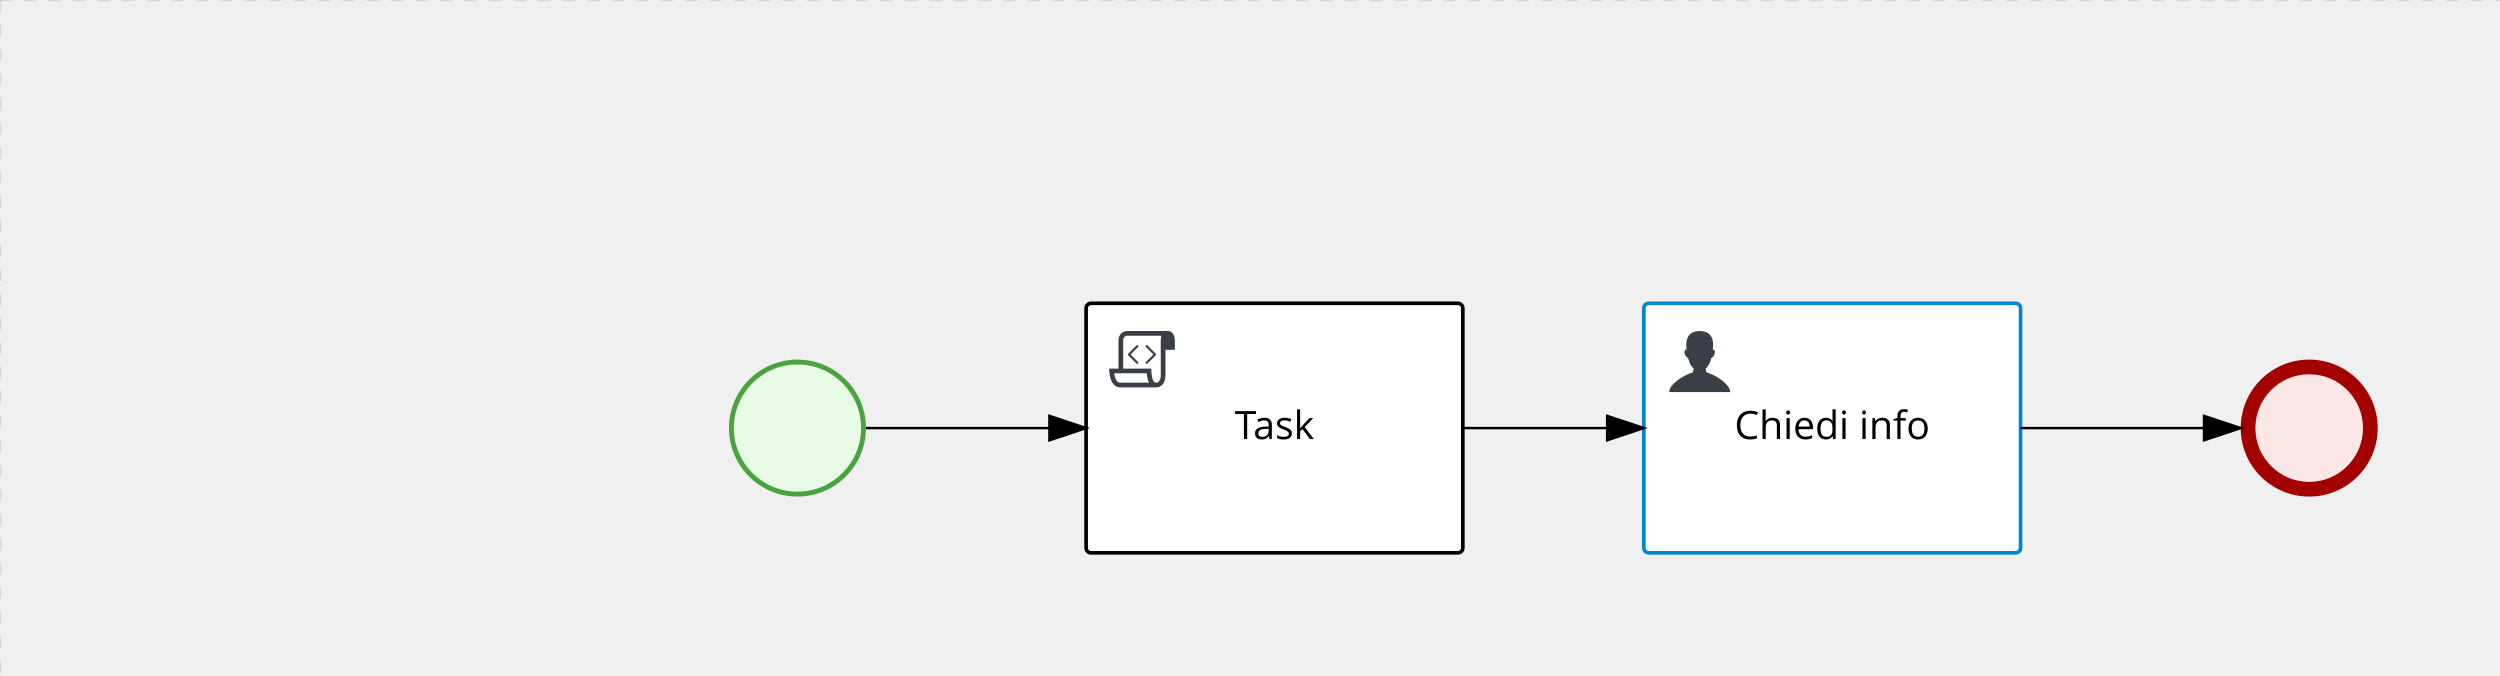
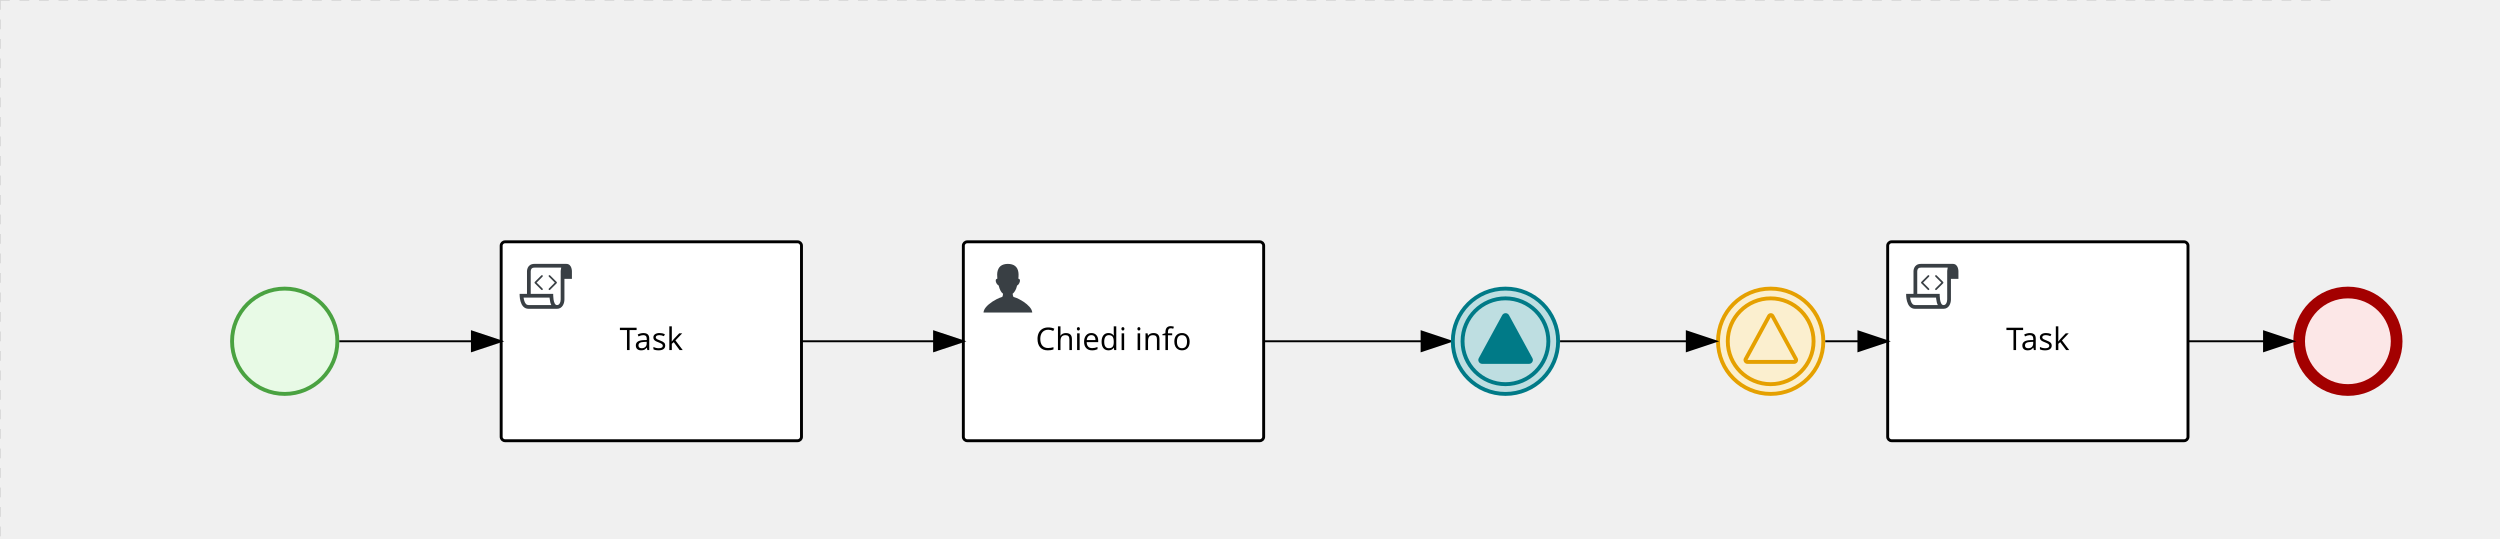
- <svg xmlns="http://www.w3.org/2000/svg" version="1.1" width="1022" height="276" viewBox="0 0 1022 276">
+ <svg xmlns="http://www.w3.org/2000/svg" version="1.1" width="1282" height="276" viewBox="0 0 1282 276">
  <defs />
  <g transform="matrix(1,0,0,1,0,0)">
    <g>
      <g>
        <g>
          <path fill="none" stroke="#d3d3d3" paint-order="fill stroke markers" d=" M 0 0 L 1200 0" stroke-miterlimit="10" stroke-opacity="0.8" stroke-dasharray="5" />
        </g>
        <g>
          <path fill="none" stroke="#d3d3d3" paint-order="fill stroke markers" d=" M 0 0 L 0 800" stroke-miterlimit="10" stroke-opacity="0.8" stroke-dasharray="5" />
        </g>
      </g>
-       <g id="_71C667E6-02CE-4B04-9682-4CBCDDECB3B2" bpmn2nodeid="_71C667E6-02CE-4B04-9682-4CBCDDECB3B2" transform="matrix(1,0,0,1,298,147)">
+       <g id="_71C667E6-02CE-4B04-9682-4CBCDDECB3B2" bpmn2nodeid="_71C667E6-02CE-4B04-9682-4CBCDDECB3B2" transform="matrix(1,0,0,1,118,147)">
        <g>
          <path fill="none" stroke="none" />
        </g>
        <g transform="matrix(0.125,0,0,0.125,0,0)">
          <g transform="matrix(1,0,0,1,0,0)">
            <path fill="#e8fae6" stroke="none" id="_71C667E6-02CE-4B04-9682-4CBCDDECB3B2?shapeType=BACKGROUND" paint-order="stroke fill markers" d=" M 0 0 M 444 224 C 444 263.9 434.2 300.8 414.4 334.5 C 394.7 368.2 368 394.9 334.4 414.5 C 300.8 434.1 263.9 444 224 444 C 184.1 444 147.2 434.2 113.5 414.4 C 79.8 394.7 53.1 368 33.5 334.4 C 13.9 300.8 4 263.9 4 224 C 4 184.1 13.8 147.2 33.6 113.5 C 53.4 79.8 80.1 53.1 113.6 33.5 C 147.1 13.9 184.1 4 224 4 C 263.9 4 300.8 13.8 334.5 33.6 C 368.2 53.4 394.9 80.1 414.5 113.6 C 434.1 147.1 444 184.1 444 224 Z" />
          </g>
          <g>
            <g transform="matrix(1,0,0,1,0,0)">
              <g transform="matrix(1,0,0,1,0,0)">
-                 <path fill="#4aa241" stroke="none" id="_71C667E6-02CE-4B04-9682-4CBCDDECB3B2?shapeType=BORDER&amp;renderType=FILL" paint-order="stroke fill markers" d=" M 0 0 M 224 0 C 100.3 0 0 100.3 0 224 C 0 347.7 100.3 448 224 448 C 347.7 448 448 347.7 448 224 C 448 100.3 347.7 0 224 0 Z M 0 0 M 224 432 C 109.1 432 16 338.9 16 224 C 16 109.1 109.1 16 224 16 C 338.9 16 432 109.1 432 224 C 432 338.9 338.9 432 224 432 Z" />
-               </g>
-             </g>
-           </g>
-         </g>
-         <g transform="matrix(1,0,0,1,28,61)" />
-       </g>
-       <g id="_29499467-9F73-47B6-8935-F4E776FF5D3D" bpmn2nodeid="_29499467-9F73-47B6-8935-F4E776FF5D3D" transform="matrix(1,0,0,1,444,124)">
+                 <path fill="rgb(74,162,65)" stroke="none" id="_71C667E6-02CE-4B04-9682-4CBCDDECB3B2?shapeType=BORDER&amp;renderType=FILL" paint-order="stroke fill markers" d=" M 0 0 M 224 0 C 100.3 0 0 100.3 0 224 C 0 347.7 100.3 448 224 448 C 347.7 448 448 347.7 448 224 C 448 100.3 347.7 0 224 0 Z M 0 0 M 224 432 C 109.1 432 16 338.9 16 224 C 16 109.1 109.1 16 224 16 C 338.9 16 432 109.1 432 224 C 432 338.9 338.9 432 224 432 Z" />
+               </g>
+             </g>
+           </g>
+         </g>
+         <g transform="matrix(1,0,0,1,28,61)" />
+       </g>
+       <g transform="matrix(1,0,0,1,118,147)" />
+       <g id="_29499467-9F73-47B6-8935-F4E776FF5D3D" bpmn2nodeid="_29499467-9F73-47B6-8935-F4E776FF5D3D" transform="matrix(1,0,0,1,257,124)">
        <g>
          <path fill="none" stroke="none" />
        </g>
        <g transform="matrix(1,0,0,1,0,0)">
          <path fill="#ffffff" stroke="none" id="_29499467-9F73-47B6-8935-F4E776FF5D3D?shapeType=BACKGROUND" paint-order="stroke fill markers" d=" M 2 0 L 152 0 L 152 0 A 2 2 0 0 1 154 2 L 154 100 L 154 100 A 2 2 0 0 1 152 102 L 2 102 L 2 102 A 2 2 0 0 1 0 100 L 0 2 L 0 2 A 2 2 0 0 1 2 0 Z" />
        </g>
        <g transform="matrix(1,0,0,1,0,0)">
-           <path fill="none" stroke="#000000" id="_29499467-9F73-47B6-8935-F4E776FF5D3D?shapeType=BORDER&amp;renderType=STROKE" paint-order="fill stroke markers" d=" M 2 0 L 152 0 L 152 0 A 2 2 0 0 1 154 2 L 154 100 L 154 100 A 2 2 0 0 1 152 102 L 2 102 L 2 102 A 2 2 0 0 1 0 100 L 0 2 L 0 2 A 2 2 0 0 1 2 0 Z" stroke-miterlimit="10" stroke-width="1.5" stroke-dasharray="" />
+           <path fill="none" stroke="rgb(0,0,0)" id="_29499467-9F73-47B6-8935-F4E776FF5D3D?shapeType=BORDER&amp;renderType=STROKE" paint-order="fill stroke markers" d=" M 2 0 L 152 0 L 152 0 A 2 2 0 0 1 154 2 L 154 100 L 154 100 A 2 2 0 0 1 152 102 L 2 102 L 2 102 A 2 2 0 0 1 0 100 L 0 2 L 0 2 A 2 2 0 0 1 2 0 Z" stroke-miterlimit="10" stroke-width="1.5" stroke-dasharray="" />
        </g>
        <g>
          <g transform="matrix(0.06,0,0,0.06,9.4,9.4)">
            <g transform="matrix(1,0,0,1,0,0)">
              <path fill="#393f44" stroke="none" id="_29499467-9F73-47B6-8935-F4E776FF5D3D_task__zJLF__xCwC" paint-order="stroke fill markers" d=" M 0 0 M 197.3 130.2 C 194.4 127.3 189.6 127.3 186.7 130.2 L 130.2 186.7 C 127.3 189.6 127.3 194.4 130.2 197.3 L 186.7 253.8 C 188.1 255.3 190.1 256 192 256 C 193.9 256 195.9 255.3 197.3 253.7 C 200.2 250.8 200.2 246 197.3 243.1 L 146.2 192 L 197.3 140.8 C 200.2 137.9 200.2 133.1 197.3 130.2 Z" />
            </g>
            <g transform="matrix(1,0,0,1,0,0)">
              <path fill="#393f44" stroke="none" id="_29499467-9F73-47B6-8935-F4E776FF5D3D_task__zJLF__eBb6" paint-order="stroke fill markers" d=" M 0 0 M 261.3 130.2 C 258.4 127.3 253.6 127.3 250.7 130.2 C 247.8 133.1 247.8 137.9 250.7 140.8 L 301.8 191.9 L 250.7 243 C 247.8 245.9 247.8 250.7 250.7 253.6 C 252.1 255.3 254.1 256 256 256 C 257.9 256 259.9 255.3 261.3 253.8 L 317.8 197.3 C 320.7 194.4 320.7 189.6 317.8 186.7 L 261.3 130.2 Z" />
            </g>
            <g transform="matrix(1,0,0,1,0,0)">
              <path fill="#393f44" stroke="none" id="_29499467-9F73-47B6-8935-F4E776FF5D3D_task__zJLF__4RHr" paint-order="stroke fill markers" d=" M 0 0 M 400 32 C 400 32 152.8 32 128 32 C 62 32 64 96 64 96 L 64 288 L 1 288 C 1 288 -4 416 78 416 L 320 416 C 368 416 384 368 384 336 C 384 314.2 384 224.4 384 160 L 448 160 L 448 96 C 448 96 449 32 400 32 Z M 0 0 M 78 383.9 C 68.5 383.9 61.6 381.1 55.5 374.9 C 43.4 362.4 37.5 339.6 34.9 320 L 256.9 320 C 257.1 322.7 257.3 325.4 257.6 328.2 C 260 351.6 264.7 370.1 271.9 383.9 L 78 383.9 L 78 383.9 Z M 0 0 M 352 336 C 352 345.9 349.6 360.3 342.9 371 C 337.2 380.1 330.4 384 320 384 C 285 384 288 288 288 288 L 96 288 L 96 96 L 96 95.9 L 96 95.1 C 96 90.6 97.6 78.3 104.7 71.2 C 106.5 69.4 111.9 64 128 64 L 356.5 64 C 354.4 72.8 352.8 81.8 352.2 89.9 C 352.2 90.5 352.1 91.1 352.1 91.7 C 352.1 92 352.1 92.3 352.1 92.6 C 352 94.8 352 96 352 96 L 352 160 L 352 336 Z" />
            </g>
          </g>
        </g>
        <g transform="matrix(1,0,0,1,60.75,43.5)">
          <text fill="#000000" stroke="none" font-family="Open Sans" font-size="12pt" font-style="normal" font-weight="normal" text-decoration="normal" x="16.25" y="12" text-anchor="middle" dominant-baseline="alphabetic">Task</text>
        </g>
      </g>
-       <g id="_1173DD0D-C503-43D8-9108-FD13A0E66307" bpmn2nodeid="_1173DD0D-C503-43D8-9108-FD13A0E66307" transform="matrix(1,0,0,1,672,124)">
+       <g id="_1035D1E7-25C1-44B8-AA7C-2B654E5F53A5" bpmn2nodeid="_1035D1E7-25C1-44B8-AA7C-2B654E5F53A5">
+         <g>
+           <path fill="none" stroke="#000000" paint-order="fill stroke markers" d=" M 174 175 L 242 175" stroke-miterlimit="10" stroke-dasharray="" />
+         </g>
+         <g transform="matrix(1,0,0,1,174,175)" />
+         <g transform="matrix(6.123233995736766e-17,1,-1,6.123233995736766e-17,257,170)">
+           <path fill="#000000" stroke="#000000" paint-order="fill stroke markers" d=" M 10 15 L 0 15 L 5 0 Z" stroke-miterlimit="10" stroke-dasharray="" />
+         </g>
+         <g transform="matrix(1,0,0,1,174,165)" />
+       </g>
+       <g transform="matrix(1,0,0,1,257,124)" />
+       <g id="_1173DD0D-C503-43D8-9108-FD13A0E66307" bpmn2nodeid="_1173DD0D-C503-43D8-9108-FD13A0E66307" transform="matrix(1,0,0,1,494,124)">
        <g>
          <path fill="none" stroke="none" />
        </g>
        <g transform="matrix(1,0,0,1,0,0)">
          <path fill="#ffffff" stroke="none" id="_1173DD0D-C503-43D8-9108-FD13A0E66307?shapeType=BACKGROUND" paint-order="stroke fill markers" d=" M 2 0 L 152 0 L 152 0 A 2 2 0 0 1 154 2 L 154 100 L 154 100 A 2 2 0 0 1 152 102 L 2 102 L 2 102 A 2 2 0 0 1 0 100 L 0 2 L 0 2 A 2 2 0 0 1 2 0 Z" />
        </g>
        <g transform="matrix(1,0,0,1,0,0)">
-           <path fill="none" stroke="rgb(0,136,206)" id="_1173DD0D-C503-43D8-9108-FD13A0E66307?shapeType=BORDER&amp;renderType=STROKE" paint-order="fill stroke markers" d=" M 2 0 L 152 0 L 152 0 A 2 2 0 0 1 154 2 L 154 100 L 154 100 A 2 2 0 0 1 152 102 L 2 102 L 2 102 A 2 2 0 0 1 0 100 L 0 2 L 0 2 A 2 2 0 0 1 2 0 Z" stroke-miterlimit="10" stroke-width="1.5" stroke-dasharray="" />
+           <path fill="none" stroke="rgb(0,0,0)" id="_1173DD0D-C503-43D8-9108-FD13A0E66307?shapeType=BORDER&amp;renderType=STROKE" paint-order="fill stroke markers" d=" M 2 0 L 152 0 L 152 0 A 2 2 0 0 1 154 2 L 154 100 L 154 100 A 2 2 0 0 1 152 102 L 2 102 L 2 102 A 2 2 0 0 1 0 100 L 0 2 L 0 2 A 2 2 0 0 1 2 0 Z" stroke-miterlimit="10" stroke-width="1.5" stroke-dasharray="" />
        </g>
        <g>
          <g transform="matrix(0.06,0,0,0.06,9.4,9.4)">
            <g transform="matrix(1,0,0,1,0,0)">
              <path fill="#393f44" stroke="none" id="_1173DD0D-C503-43D8-9108-FD13A0E66307_task__Rp8r__WReX" paint-order="stroke fill markers" d=" M 0 0 M 16 445.21 C 16 440.869 18.784 431.129 22.001 424.217 C 35.768 394.64 77.283 359.28 129 333.084 C 144.516 325.224 157.347 319.964 167.807 317.174 C 171.932 316.074 175.729 314.414 176.525 313.363 C 178.894 310.234 180.914 302.908 181.727 294.5 L 182.5 286.5 L 178.507 283.455 C 166.303 274.146 154.284 251.678 148.04 226.5 C 145.611 216.707 145.056 215.462 142.984 215.158 C 141.703 214.97 138.083 212.243 134.939 209.099 C 123.233 197.393 116.891 177.376 121.44 166.49 C 123.002 162.751 128.155 159.01 131.75 159.004 C 134.448 159 134.471 158.603 132.914 138.788 C 130.927 113.496 134.279 92.265 143.132 74.076 C 152.232 55.38 167.569 42.882 189.049 36.66 C 210.203 30.532 237.797 30.532 258.951 36.66 C 300.042 48.563 318.958 83.806 314.955 141 C 314.32 150.075 313.624 157.788 313.409 158.14 C 313.194 158.493 314.575 159.073 316.479 159.43 C 328.929 161.766 330.986 177.018 321.496 196.621 C 316.903 206.109 309.357 214.508 304.817 215.185 C 303.023 215.453 302.293 217.146 299.943 226.5 C 296.659 239.567 294.474 245.305 287.948 257.995 C 282.491 268.606 273.035 281.109 268.108 284.229 L 264.871 286.278 L 265.518 292.889 C 266.345 301.33 268.639 309.871 270.877 312.837 C 272.067 314.415 275.002 315.79 280.063 317.139 C 291.069 320.075 303.617 325.274 321 334.102 C 369.815 358.891 410.848 393.758 425.032 422.5 C 429.07 430.682 432 440.232 432 445.21 L 432 448 L 224 448 L 16 448 L 16 445.21 Z" />
            </g>
          </g>
        </g>
        <g transform="matrix(1,0,0,1,4.04,13.68)">
          <g transform="matrix(0.04,0,0,0.04,63.36,69.12)">
            <g transform="matrix(1,0,0,1,0,0)">
              <path fill="none" stroke="none" />
            </g>
            <g transform="matrix(1,0,0,1,0,0)">
              <path fill="none" stroke="none" />
            </g>
          </g>
        </g>
        <g transform="matrix(1,0,0,1,37.05078,43.5)">
          <text fill="#000000" stroke="none" font-family="Open Sans" font-size="12pt" font-style="normal" font-weight="normal" text-decoration="normal" x="39.949" y="12" text-anchor="middle" dominant-baseline="alphabetic">Chiedi info</text>
        </g>
      </g>
-       <g id="_E0EADB72-D028-4A65-B6D8-401B2281E9AD" bpmn2nodeid="_E0EADB72-D028-4A65-B6D8-401B2281E9AD" transform="matrix(1,0,0,1,916,147)">
+       <g id="_C8D90536-E87D-4665-8CA0-31F377052064" bpmn2nodeid="_C8D90536-E87D-4665-8CA0-31F377052064">
+         <g>
+           <path fill="none" stroke="#000000" paint-order="fill stroke markers" d=" M 411 175 L 479 175" stroke-miterlimit="10" stroke-dasharray="" />
+         </g>
+         <g transform="matrix(1,0,0,1,411,175)" />
+         <g transform="matrix(6.123233995736766e-17,1,-1,6.123233995736766e-17,494,170)">
+           <path fill="#000000" stroke="#000000" paint-order="fill stroke markers" d=" M 10 15 L 0 15 L 5 0 Z" stroke-miterlimit="10" stroke-dasharray="" />
+         </g>
+         <g transform="matrix(1,0,0,1,411,165)" />
+       </g>
+       <g id="_B4616D96-DE6D-422F-9C60-0EF2820D68A6" bpmn2nodeid="_B4616D96-DE6D-422F-9C60-0EF2820D68A6">
+         <g>
+           <path fill="none" stroke="#000000" paint-order="fill stroke markers" d=" M 648 175 L 729 175" stroke-miterlimit="10" stroke-dasharray="" />
+         </g>
+         <g transform="matrix(1,0,0,1,648,175)" />
+         <g transform="matrix(6.123233995736766e-17,1,-1,6.123233995736766e-17,744,170)">
+           <path fill="#000000" stroke="#000000" paint-order="fill stroke markers" d=" M 10 15 L 0 15 L 5 0 Z" stroke-miterlimit="10" stroke-dasharray="" />
+         </g>
+         <g transform="matrix(1,0,0,1,648,165)" />
+       </g>
+       <g transform="matrix(1,0,0,1,494,124)" />
+       <g id="_2E632A45-BECE-44D9-A15C-BC98ED76B146" bpmn2nodeid="_2E632A45-BECE-44D9-A15C-BC98ED76B146" transform="matrix(1,0,0,1,744,147)">
+         <g>
+           <path fill="none" stroke="none" />
+         </g>
+         <g transform="matrix(0.125,0,0,0.125,0,0)">
+           <g transform="matrix(1,0,0,1,0,0)">
+             <path fill="#bedee1" stroke="none" id="_2E632A45-BECE-44D9-A15C-BC98ED76B146?shapeType=BACKGROUND" paint-order="stroke fill markers" d=" M 0 0 M 444 224 C 444 263.9 434.2 300.8 414.4 334.5 C 394.7 368.2 368 394.9 334.4 414.5 C 300.8 434.1 263.9 444 224 444 C 184.1 444 147.2 434.2 113.5 414.4 C 79.8 394.7 53.1 368 33.5 334.4 C 13.9 300.8 4 263.9 4 224 C 4 184.1 13.8 147.2 33.6 113.5 C 53.4 79.8 80.1 53.1 113.6 33.5 C 147.1 13.9 184.1 4 224 4 C 263.9 4 300.8 13.8 334.5 33.6 C 368.2 53.4 394.9 80.1 414.5 113.6 C 434.1 147.1 444 184.1 444 224 Z" />
+           </g>
+           <g>
+             <g transform="matrix(1,0,0,1,0,0)">
+               <g transform="matrix(1,0,0,1,0,0)">
+                 <path fill="rgb(0,122,135)" stroke="none" id="_2E632A45-BECE-44D9-A15C-BC98ED76B146?shapeType=BORDER&amp;renderType=FILL" paint-order="stroke fill markers" d=" M 0 0 M 224 408 C 122.5 408 40 325.5 40 224 C 40 122.5 122.5 40 224 40 C 325.5 40 408 122.5 408 224 C 408 325.5 325.5 408 224 408 Z M 0 0 M 224 56 C 131.4 56 56 131.4 56 224 C 56 316.6 131.4 392 224 392 C 316.6 392 392 316.6 392 224 C 392 131.4 316.6 56 224 56 Z M 0 0 M 224 16 C 252.1 16 279.3 21.5 305 32.3 C 329.8 42.8 352 57.8 371.1 76.9 C 390.2 96 405.2 118.3 415.7 143 C 426.5 168.6 432 195.9 432 224 C 432 252.1 426.5 279.3 415.7 305 C 405.2 329.8 390.2 352 371.1 371.1 C 352 390.2 329.7 405.2 305 415.7 C 279.4 426.5 252.1 432 224 432 C 195.9 432 168.7 426.5 143 415.7 C 118.2 405.2 96 390.2 76.9 371.1 C 57.8 352 42.8 329.7 32.3 305 C 21.5 279.3 16 252.1 16 224 C 16 195.9 21.5 168.7 32.3 143 C 42.8 118.2 57.8 96 76.9 76.9 C 96 57.8 118.3 42.8 143 32.3 C 168.7 21.5 195.9 16 224 16 M 224 0 C 100.3 0 0 100.3 0 224 C 0 347.7 100.3 448 224 448 C 347.7 448 448 347.7 448 224 C 448 100.3 347.7 0 224 0 L 224 0 Z" />
+               </g>
+             </g>
+           </g>
+           <g>
+             <g transform="matrix(1,0,0,1,0,0)">
+               <g transform="matrix(1,0,0,1,0,0)">
+                 <path fill="#007a87" stroke="none" id="_2E632A45-BECE-44D9-A15C-BC98ED76B146_signal-throwing" paint-order="stroke fill markers" d=" M 0 0 M 224.6 108.7 C 221.7 108.7 219 109.5 216.5 110.9 C 214 112.3 212.1 114.5 210.6 117 L 114.7 293 C 111.8 298.2 111.9 303.5 114.9 308.8 C 116.3 311.2 118.2 313.2 120.7 314.6 C 123.1 316 125.8 316.7 128.7 316.7 L 320.5 316.7 C 323.4 316.7 325.9 316 328.4 314.6 C 330.9 313.2 332.8 311.3 334.2 308.8 C 337.3 303.6 337.3 298.3 334.4 293 L 238.5 117 C 237.1 114.4 235.2 112.4 232.7 110.9 C 230.2 109.4 227.5 108.7 224.6 108.7 L 224.6 108.7 Z" />
+               </g>
+             </g>
+           </g>
+         </g>
+         <g transform="matrix(1,0,0,1,28,61)" />
+       </g>
+       <g id="_7A9D7ECC-7818-4B37-B99E-0FCD1BFBDCD7" bpmn2nodeid="_7A9D7ECC-7818-4B37-B99E-0FCD1BFBDCD7" transform="matrix(1,0,0,1,880,147)">
+         <g>
+           <path fill="none" stroke="none" />
+         </g>
+         <g transform="matrix(0.125,0,0,0.125,0,0)">
+           <g transform="matrix(1,0,0,1,0,0)">
+             <path fill="#fbefcf" stroke="none" id="_7A9D7ECC-7818-4B37-B99E-0FCD1BFBDCD7?shapeType=BACKGROUND" paint-order="stroke fill markers" d=" M 0 0 M 444 224 C 444 263.9 434.2 300.8 414.4 334.5 C 394.7 368.2 368 394.9 334.4 414.5 C 300.8 434.1 263.9 444 224 444 C 184.1 444 147.2 434.2 113.5 414.4 C 79.8 394.7 53.1 368 33.5 334.4 C 13.9 300.8 4 263.9 4 224 C 4 184.1 13.8 147.2 33.6 113.5 C 53.4 79.8 80.1 53.1 113.6 33.5 C 147.1 13.9 184.1 4 224 4 C 263.9 4 300.8 13.8 334.5 33.6 C 368.2 53.4 394.9 80.1 414.5 113.6 C 434.1 147.1 444 184.1 444 224 Z" />
+           </g>
+           <g>
+             <g transform="matrix(1,0,0,1,0,0)">
+               <g transform="matrix(1,0,0,1,0,0)">
+                 <path fill="rgb(229,160,0)" stroke="none" id="_7A9D7ECC-7818-4B37-B99E-0FCD1BFBDCD7?shapeType=BORDER&amp;renderType=FILL" paint-order="stroke fill markers" d=" M 0 0 M 224 408 C 122.5 408 40 325.5 40 224 C 40 122.5 122.5 40 224 40 C 325.5 40 408 122.5 408 224 C 408 325.5 325.5 408 224 408 Z M 0 0 M 224 56 C 131.4 56 56 131.4 56 224 C 56 316.6 131.4 392 224 392 C 316.6 392 392 316.6 392 224 C 392 131.4 316.6 56 224 56 Z M 0 0 M 224 16 C 252.1 16 279.3 21.5 305 32.3 C 329.8 42.8 352 57.8 371.1 76.9 C 390.2 96 405.2 118.3 415.7 143 C 426.5 168.6 432 195.9 432 224 C 432 252.1 426.5 279.3 415.7 305 C 405.2 329.8 390.2 352 371.1 371.1 C 352 390.2 329.7 405.2 305 415.7 C 279.4 426.5 252.1 432 224 432 C 195.9 432 168.7 426.5 143 415.7 C 118.2 405.2 96 390.2 76.9 371.1 C 57.8 352 42.8 329.7 32.3 305 C 21.5 279.3 16 252.1 16 224 C 16 195.9 21.5 168.7 32.3 143 C 42.8 118.2 57.8 96 76.9 76.9 C 96 57.8 118.3 42.8 143 32.3 C 168.7 21.5 195.9 16 224 16 M 224 0 C 100.3 0 0 100.3 0 224 C 0 347.7 100.3 448 224 448 C 347.7 448 448 347.7 448 224 C 448 100.3 347.7 0 224 0 L 224 0 Z" />
+               </g>
+             </g>
+           </g>
+           <g>
+             <g transform="matrix(1,0,0,1,0,0)">
+               <g transform="matrix(1,0,0,1,0,0)">
+                 <path fill="#e5a000" stroke="none" id="_7A9D7ECC-7818-4B37-B99E-0FCD1BFBDCD7_signal-catching" paint-order="stroke fill markers" d=" M 0 0 M 224.6 124.8 L 320.5 300.7 L 128.8 300.7 L 224.6 124.8 M 224.6 108.7 C 221.7 108.7 219 109.5 216.5 110.9 C 214 112.3 212.1 114.5 210.6 117 L 114.7 293 C 111.8 298.2 111.9 303.5 114.9 308.8 C 116.3 311.2 118.2 313.2 120.7 314.6 C 123.1 316 125.8 316.7 128.7 316.7 L 320.5 316.7 C 323.4 316.7 325.9 316 328.4 314.6 C 330.9 313.2 332.8 311.3 334.2 308.8 C 337.3 303.6 337.3 298.3 334.4 293 L 238.5 117 C 237.1 114.4 235.2 112.4 232.7 110.9 C 230.2 109.4 227.5 108.7 224.6 108.7 L 224.6 108.7 Z" />
+               </g>
+             </g>
+           </g>
+         </g>
+         <g transform="matrix(1,0,0,1,28,61)" />
+       </g>
+       <g id="_1F3A127F-EC74-4CB1-86E2-5388D23BFA88" bpmn2nodeid="_1F3A127F-EC74-4CB1-86E2-5388D23BFA88">
+         <g>
+           <path fill="none" stroke="#000000" paint-order="fill stroke markers" d=" M 800 175 L 865 175" stroke-miterlimit="10" stroke-dasharray="" />
+         </g>
+         <g transform="matrix(1,0,0,1,800,175)" />
+         <g transform="matrix(6.123233995736766e-17,1,-1,6.123233995736766e-17,880,170)">
+           <path fill="#000000" stroke="#000000" paint-order="fill stroke markers" d=" M 10 15 L 0 15 L 5 0 Z" stroke-miterlimit="10" stroke-dasharray="" />
+         </g>
+         <g transform="matrix(1,0,0,1,800,165)" />
+       </g>
+       <g id="_E0EADB72-D028-4A65-B6D8-401B2281E9AD" bpmn2nodeid="_E0EADB72-D028-4A65-B6D8-401B2281E9AD" transform="matrix(1,0,0,1,1176,147)">
        <g>
          <path fill="none" stroke="none" />
        </g>
        <g transform="matrix(0.125,0,0,0.125,0,0)">
          <g transform="matrix(1,0,0,1,0,0)">
            <path fill="#fce7e7" stroke="none" id="_E0EADB72-D028-4A65-B6D8-401B2281E9AD?shapeType=BACKGROUND" paint-order="stroke fill markers" d=" M 0 0 M 444 224 C 444 263.9 434.2 300.8 414.4 334.5 C 394.7 368.2 368 394.9 334.4 414.5 C 300.8 434.1 263.9 444 224 444 C 184.1 444 147.2 434.2 113.5 414.4 C 79.8 394.7 53.1 368 33.5 334.4 C 13.9 300.8 4 263.9 4 224 C 4 184.1 13.8 147.2 33.6 113.5 C 53.4 79.8 80.1 53.1 113.6 33.5 C 147.1 13.9 184.1 4 224 4 C 263.9 4 300.8 13.8 334.5 33.6 C 368.2 53.4 394.9 80.1 414.5 113.6 C 434.1 147.1 444 184.1 444 224 Z" />
          </g>
          <g>
            <g transform="matrix(1,0,0,1,0,0)">
              <g transform="matrix(1,0,0,1,0,0)">
-                 <path fill="#a30000" stroke="none" id="_E0EADB72-D028-4A65-B6D8-401B2281E9AD?shapeType=BORDER&amp;renderType=FILL" paint-order="stroke fill markers" d=" M 0 0 M 224 0 C 100.3 0 0 100.3 0 224 C 0 347.7 100.3 448 224 448 C 347.7 448 448 347.7 448 224 C 448 100.3 347.7 0 224 0 Z M 0 0 M 224 400 C 126.8 400 48 321.2 48 224 C 48 126.8 126.8 48 224 48 C 321.2 48 400 126.8 400 224 C 400 321.2 321.2 400 224 400 Z" />
-               </g>
-             </g>
-           </g>
-         </g>
-         <g transform="matrix(1,0,0,1,28,61)" />
-       </g>
-       <g id="_1035D1E7-25C1-44B8-AA7C-2B654E5F53A5" bpmn2nodeid="_1035D1E7-25C1-44B8-AA7C-2B654E5F53A5">
-         <g>
-           <path fill="none" stroke="#000000" paint-order="fill stroke markers" d=" M 354 175 L 429 175" stroke-miterlimit="10" stroke-dasharray="" />
-         </g>
-         <g transform="matrix(1,0,0,1,354,175)" />
-         <g transform="matrix(6.123233995736766e-17,1,-1,6.123233995736766e-17,444,170)">
-           <path fill="#000000" stroke="#000000" paint-order="fill stroke markers" d=" M 10 15 L 0 15 L 5 0 Z" stroke-miterlimit="10" stroke-dasharray="" />
-         </g>
-         <g transform="matrix(1,0,0,1,354,165)" />
-       </g>
-       <g id="_C8D90536-E87D-4665-8CA0-31F377052064" bpmn2nodeid="_C8D90536-E87D-4665-8CA0-31F377052064">
-         <g>
-           <path fill="none" stroke="#000000" paint-order="fill stroke markers" d=" M 598 175 L 657 175" stroke-miterlimit="10" stroke-dasharray="" />
-         </g>
-         <g transform="matrix(1,0,0,1,598,175)" />
-         <g transform="matrix(6.123233995736766e-17,1,-1,6.123233995736766e-17,672,170)">
-           <path fill="#000000" stroke="#000000" paint-order="fill stroke markers" d=" M 10 15 L 0 15 L 5 0 Z" stroke-miterlimit="10" stroke-dasharray="" />
-         </g>
-         <g transform="matrix(1,0,0,1,598,165)" />
-       </g>
-       <g id="_B4616D96-DE6D-422F-9C60-0EF2820D68A6" bpmn2nodeid="_B4616D96-DE6D-422F-9C60-0EF2820D68A6">
-         <g>
-           <path fill="none" stroke="#000000" paint-order="fill stroke markers" d=" M 826 175 L 901 175" stroke-miterlimit="10" stroke-dasharray="" />
-         </g>
-         <g transform="matrix(1,0,0,1,826,175)" />
-         <g transform="matrix(6.123233995736766e-17,1,-1,6.123233995736766e-17,916,170)">
-           <path fill="#000000" stroke="#000000" paint-order="fill stroke markers" d=" M 10 15 L 0 15 L 5 0 Z" stroke-miterlimit="10" stroke-dasharray="" />
-         </g>
-         <g transform="matrix(1,0,0,1,826,165)" />
-       </g>
-       <g transform="matrix(1,0,0,1,298,147)" />
-       <g transform="matrix(1,0,0,1,444,124)" />
-       <g transform="matrix(1,0,0,1,916,147)" />
-       <g transform="matrix(1,0,0,1,672,124)" />
+                 <path fill="rgb(163,0,0)" stroke="none" id="_E0EADB72-D028-4A65-B6D8-401B2281E9AD?shapeType=BORDER&amp;renderType=FILL" paint-order="stroke fill markers" d=" M 0 0 M 224 0 C 100.3 0 0 100.3 0 224 C 0 347.7 100.3 448 224 448 C 347.7 448 448 347.7 448 224 C 448 100.3 347.7 0 224 0 Z M 0 0 M 224 400 C 126.8 400 48 321.2 48 224 C 48 126.8 126.8 48 224 48 C 321.2 48 400 126.8 400 224 C 400 321.2 321.2 400 224 400 Z" />
+               </g>
+             </g>
+           </g>
+         </g>
+         <g transform="matrix(1,0,0,1,28,61)" />
+       </g>
+       <g transform="matrix(1,0,0,1,1176,147)" />
+       <g id="_95E93C28-92A6-4B5F-AE87-1D9FD17524A6" bpmn2nodeid="_95E93C28-92A6-4B5F-AE87-1D9FD17524A6" transform="matrix(1,0,0,1,968,124)">
+         <g>
+           <path fill="none" stroke="none" />
+         </g>
+         <g transform="matrix(1,0,0,1,0,0)">
+           <path fill="#ffffff" stroke="none" id="_95E93C28-92A6-4B5F-AE87-1D9FD17524A6?shapeType=BACKGROUND" paint-order="stroke fill markers" d=" M 2 0 L 152 0 L 152 0 A 2 2 0 0 1 154 2 L 154 100 L 154 100 A 2 2 0 0 1 152 102 L 2 102 L 2 102 A 2 2 0 0 1 0 100 L 0 2 L 0 2 A 2 2 0 0 1 2 0 Z" />
+         </g>
+         <g transform="matrix(1,0,0,1,0,0)">
+           <path fill="none" stroke="rgb(0,0,0)" id="_95E93C28-92A6-4B5F-AE87-1D9FD17524A6?shapeType=BORDER&amp;renderType=STROKE" paint-order="fill stroke markers" d=" M 2 0 L 152 0 L 152 0 A 2 2 0 0 1 154 2 L 154 100 L 154 100 A 2 2 0 0 1 152 102 L 2 102 L 2 102 A 2 2 0 0 1 0 100 L 0 2 L 0 2 A 2 2 0 0 1 2 0 Z" stroke-miterlimit="10" stroke-width="1.5" stroke-dasharray="" />
+         </g>
+         <g>
+           <g transform="matrix(0.06,0,0,0.06,9.4,9.4)">
+             <g transform="matrix(1,0,0,1,0,0)">
+               <path fill="#393f44" stroke="none" id="_95E93C28-92A6-4B5F-AE87-1D9FD17524A6_task__zJLF__xCwC" paint-order="stroke fill markers" d=" M 0 0 M 197.3 130.2 C 194.4 127.3 189.6 127.3 186.7 130.2 L 130.2 186.7 C 127.3 189.6 127.3 194.4 130.2 197.3 L 186.7 253.8 C 188.1 255.3 190.1 256 192 256 C 193.9 256 195.9 255.3 197.3 253.7 C 200.2 250.8 200.2 246 197.3 243.1 L 146.2 192 L 197.3 140.8 C 200.2 137.9 200.2 133.1 197.3 130.2 Z" />
+             </g>
+             <g transform="matrix(1,0,0,1,0,0)">
+               <path fill="#393f44" stroke="none" id="_95E93C28-92A6-4B5F-AE87-1D9FD17524A6_task__zJLF__eBb6" paint-order="stroke fill markers" d=" M 0 0 M 261.3 130.2 C 258.4 127.3 253.6 127.3 250.7 130.2 C 247.8 133.1 247.8 137.9 250.7 140.8 L 301.8 191.9 L 250.7 243 C 247.8 245.9 247.8 250.7 250.7 253.6 C 252.1 255.3 254.1 256 256 256 C 257.9 256 259.9 255.3 261.3 253.8 L 317.8 197.3 C 320.7 194.4 320.7 189.6 317.8 186.7 L 261.3 130.2 Z" />
+             </g>
+             <g transform="matrix(1,0,0,1,0,0)">
+               <path fill="#393f44" stroke="none" id="_95E93C28-92A6-4B5F-AE87-1D9FD17524A6_task__zJLF__4RHr" paint-order="stroke fill markers" d=" M 0 0 M 400 32 C 400 32 152.8 32 128 32 C 62 32 64 96 64 96 L 64 288 L 1 288 C 1 288 -4 416 78 416 L 320 416 C 368 416 384 368 384 336 C 384 314.2 384 224.4 384 160 L 448 160 L 448 96 C 448 96 449 32 400 32 Z M 0 0 M 78 383.9 C 68.5 383.9 61.6 381.1 55.5 374.9 C 43.4 362.4 37.5 339.6 34.9 320 L 256.9 320 C 257.1 322.7 257.3 325.4 257.6 328.2 C 260 351.6 264.7 370.1 271.9 383.9 L 78 383.9 L 78 383.9 Z M 0 0 M 352 336 C 352 345.9 349.6 360.3 342.9 371 C 337.2 380.1 330.4 384 320 384 C 285 384 288 288 288 288 L 96 288 L 96 96 L 96 95.9 L 96 95.1 C 96 90.6 97.6 78.3 104.7 71.2 C 106.5 69.4 111.9 64 128 64 L 356.5 64 C 354.4 72.8 352.8 81.8 352.2 89.9 C 352.2 90.5 352.1 91.1 352.1 91.7 C 352.1 92 352.1 92.3 352.1 92.6 C 352 94.8 352 96 352 96 L 352 160 L 352 336 Z" />
+             </g>
+           </g>
+         </g>
+         <g transform="matrix(1,0,0,1,60.75,43.5)">
+           <text fill="#000000" stroke="none" font-family="Open Sans" font-size="12pt" font-style="normal" font-weight="normal" text-decoration="normal" x="16.25" y="12" text-anchor="middle" dominant-baseline="alphabetic">Task</text>
+         </g>
+       </g>
+       <g id="_1171B8CB-BC16-420B-A89B-387FAF39DDDF" bpmn2nodeid="_1171B8CB-BC16-420B-A89B-387FAF39DDDF">
+         <g>
+           <path fill="none" stroke="rgb(0,0,0)" paint-order="fill stroke markers" d=" M 936 175 L 953 175" stroke-miterlimit="10" stroke-dasharray="" />
+         </g>
+         <g transform="matrix(1,0,0,1,936,175)" />
+         <g transform="matrix(6.123233995736766e-17,1,-1,6.123233995736766e-17,968,170)">
+           <path fill="rgb(0,0,0)" stroke="rgb(0,0,0)" paint-order="fill stroke markers" d=" M 10 15 L 0 15 L 5 0 Z" stroke-miterlimit="10" stroke-dasharray="" />
+         </g>
+         <g transform="matrix(1,0,0,1,936,165)" />
+       </g>
+       <g id="_B73BB2CF-D6CC-4FA5-96E9-2188174872BF" bpmn2nodeid="_B73BB2CF-D6CC-4FA5-96E9-2188174872BF">
+         <g>
+           <path fill="none" stroke="rgb(0,0,0)" paint-order="fill stroke markers" d=" M 1122 175 L 1161 175" stroke-miterlimit="10" stroke-dasharray="" />
+         </g>
+         <g transform="matrix(1,0,0,1,1122,175)" />
+         <g transform="matrix(6.123233995736766e-17,1,-1,6.123233995736766e-17,1176,170)">
+           <path fill="rgb(0,0,0)" stroke="rgb(0,0,0)" paint-order="fill stroke markers" d=" M 10 15 L 0 15 L 5 0 Z" stroke-miterlimit="10" stroke-dasharray="" />
+         </g>
+         <g transform="matrix(1,0,0,1,1122,165)" />
+       </g>
+       <g transform="matrix(1,0,0,1,744,147)" />
+       <g transform="matrix(1,0,0,1,880,147)" />
+       <g transform="matrix(1,0,0,1,968,124)" />
    </g>
  </g>
</svg>
